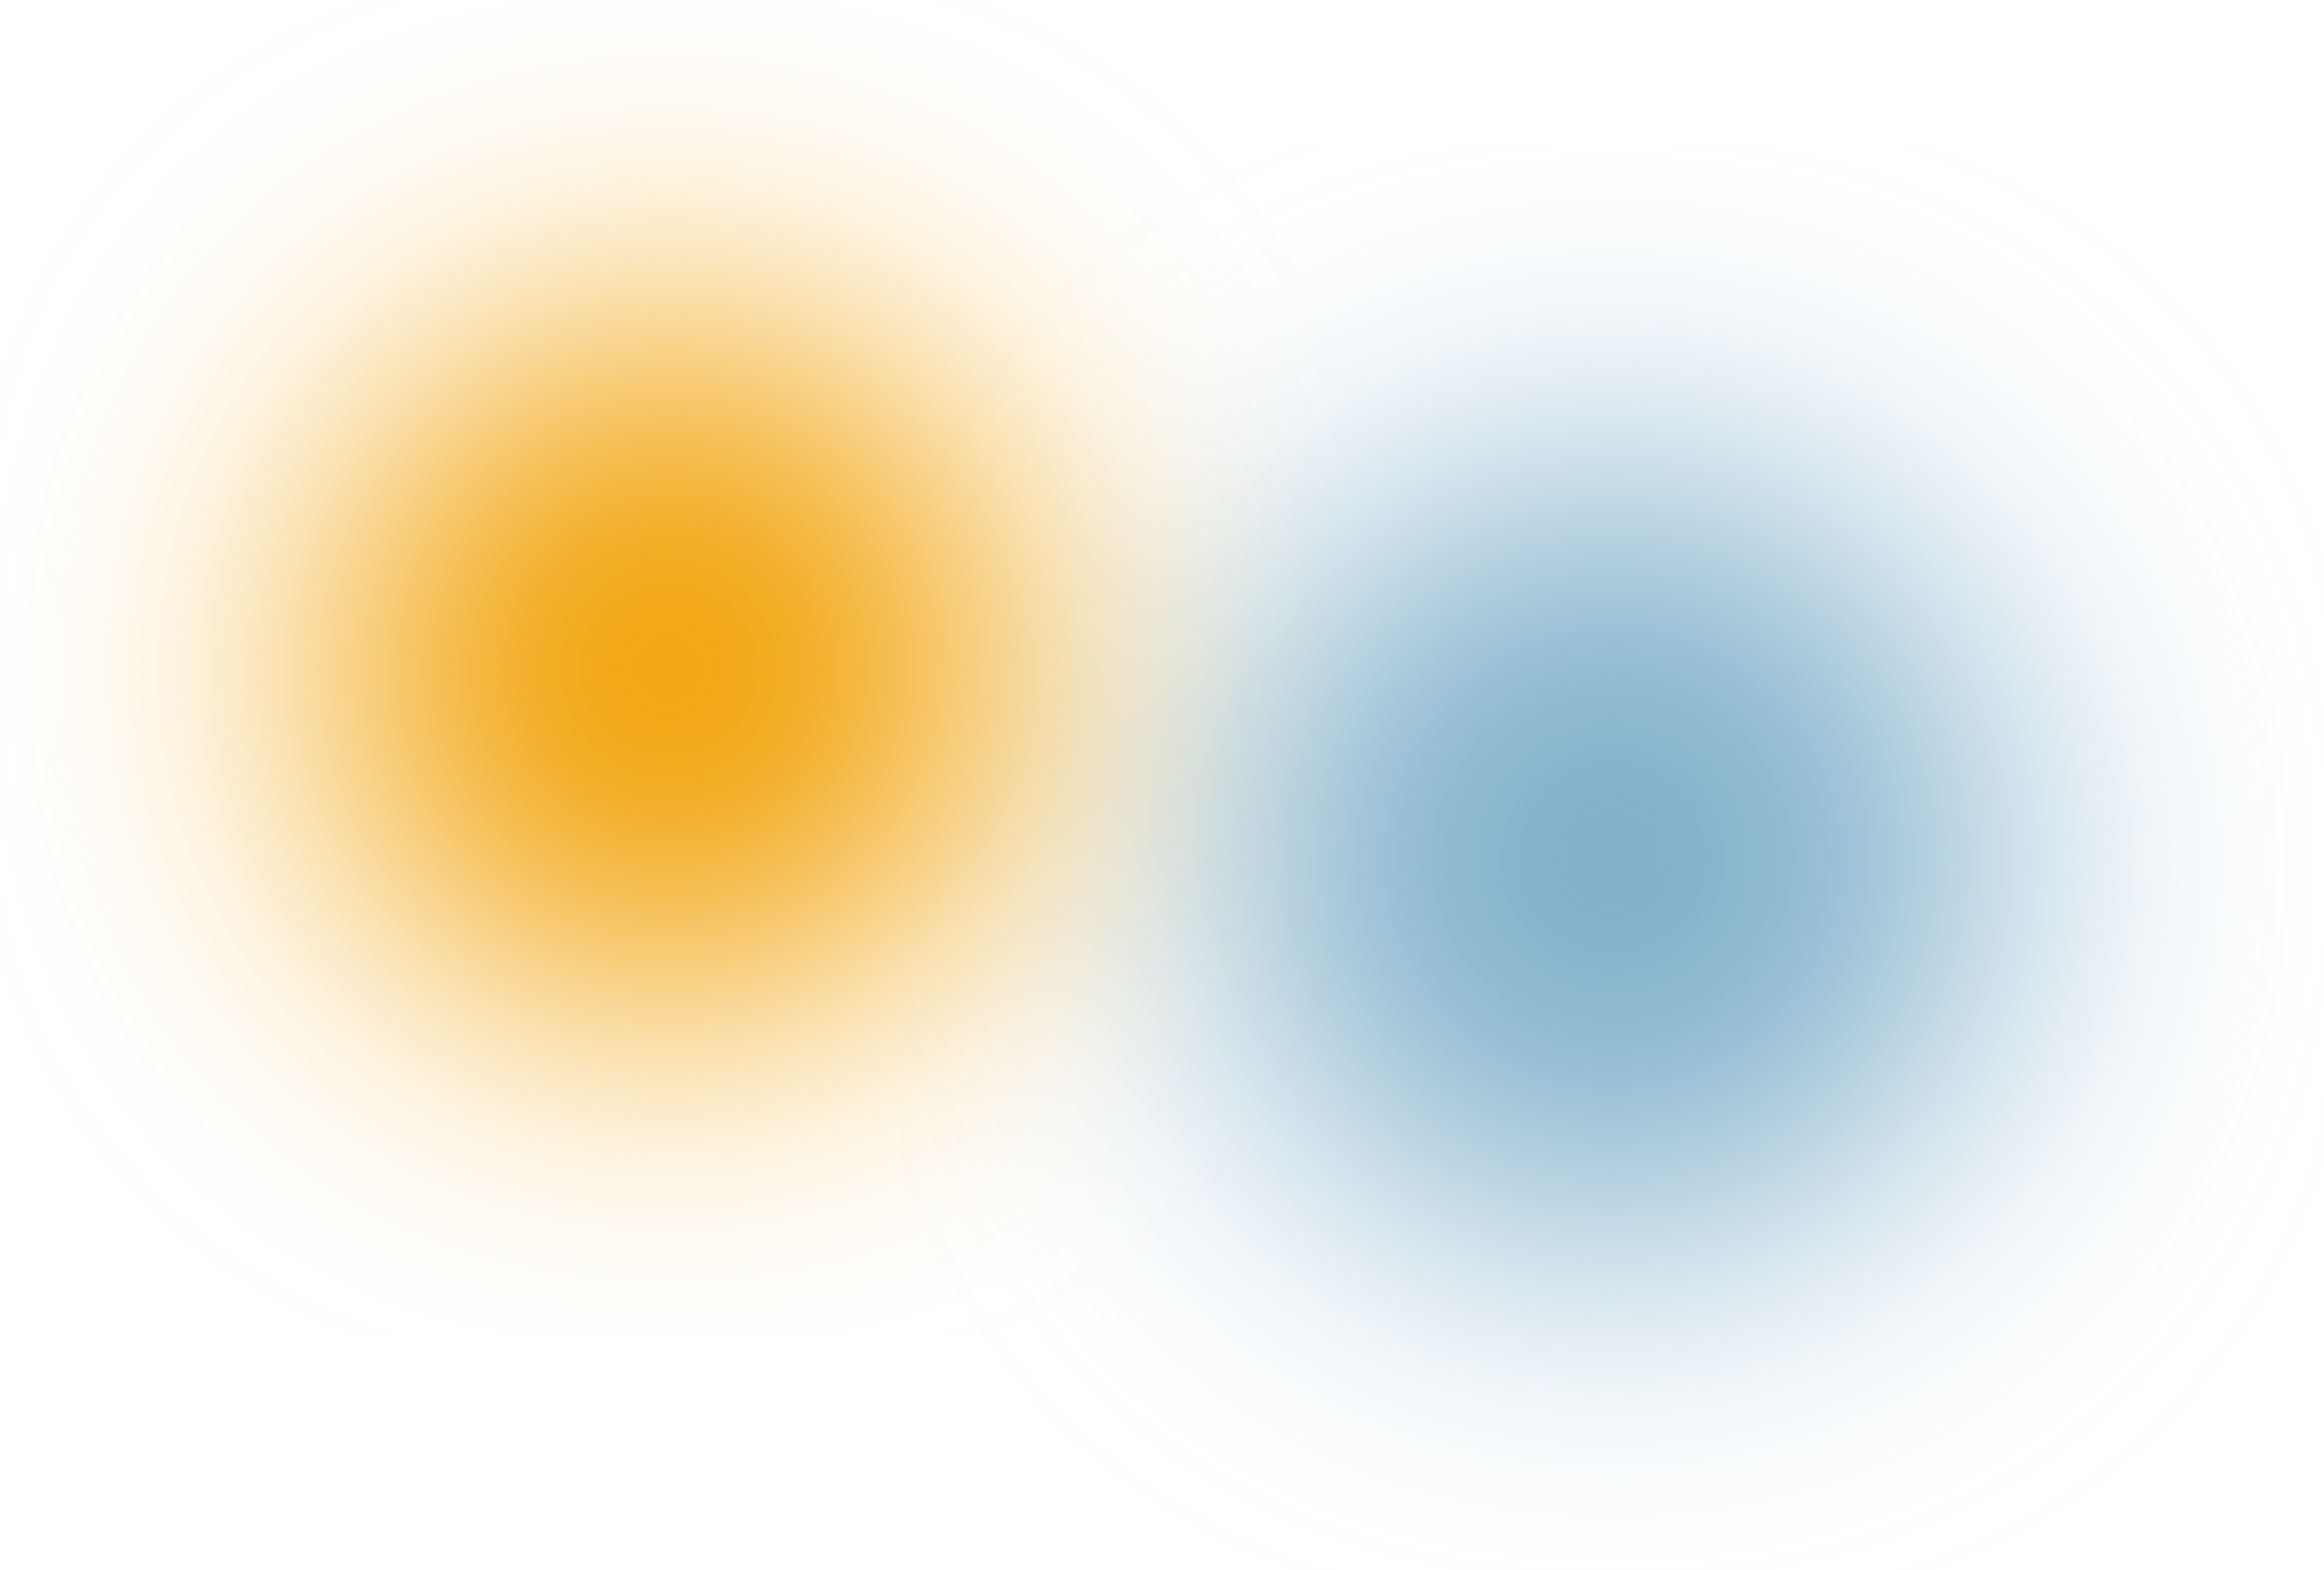
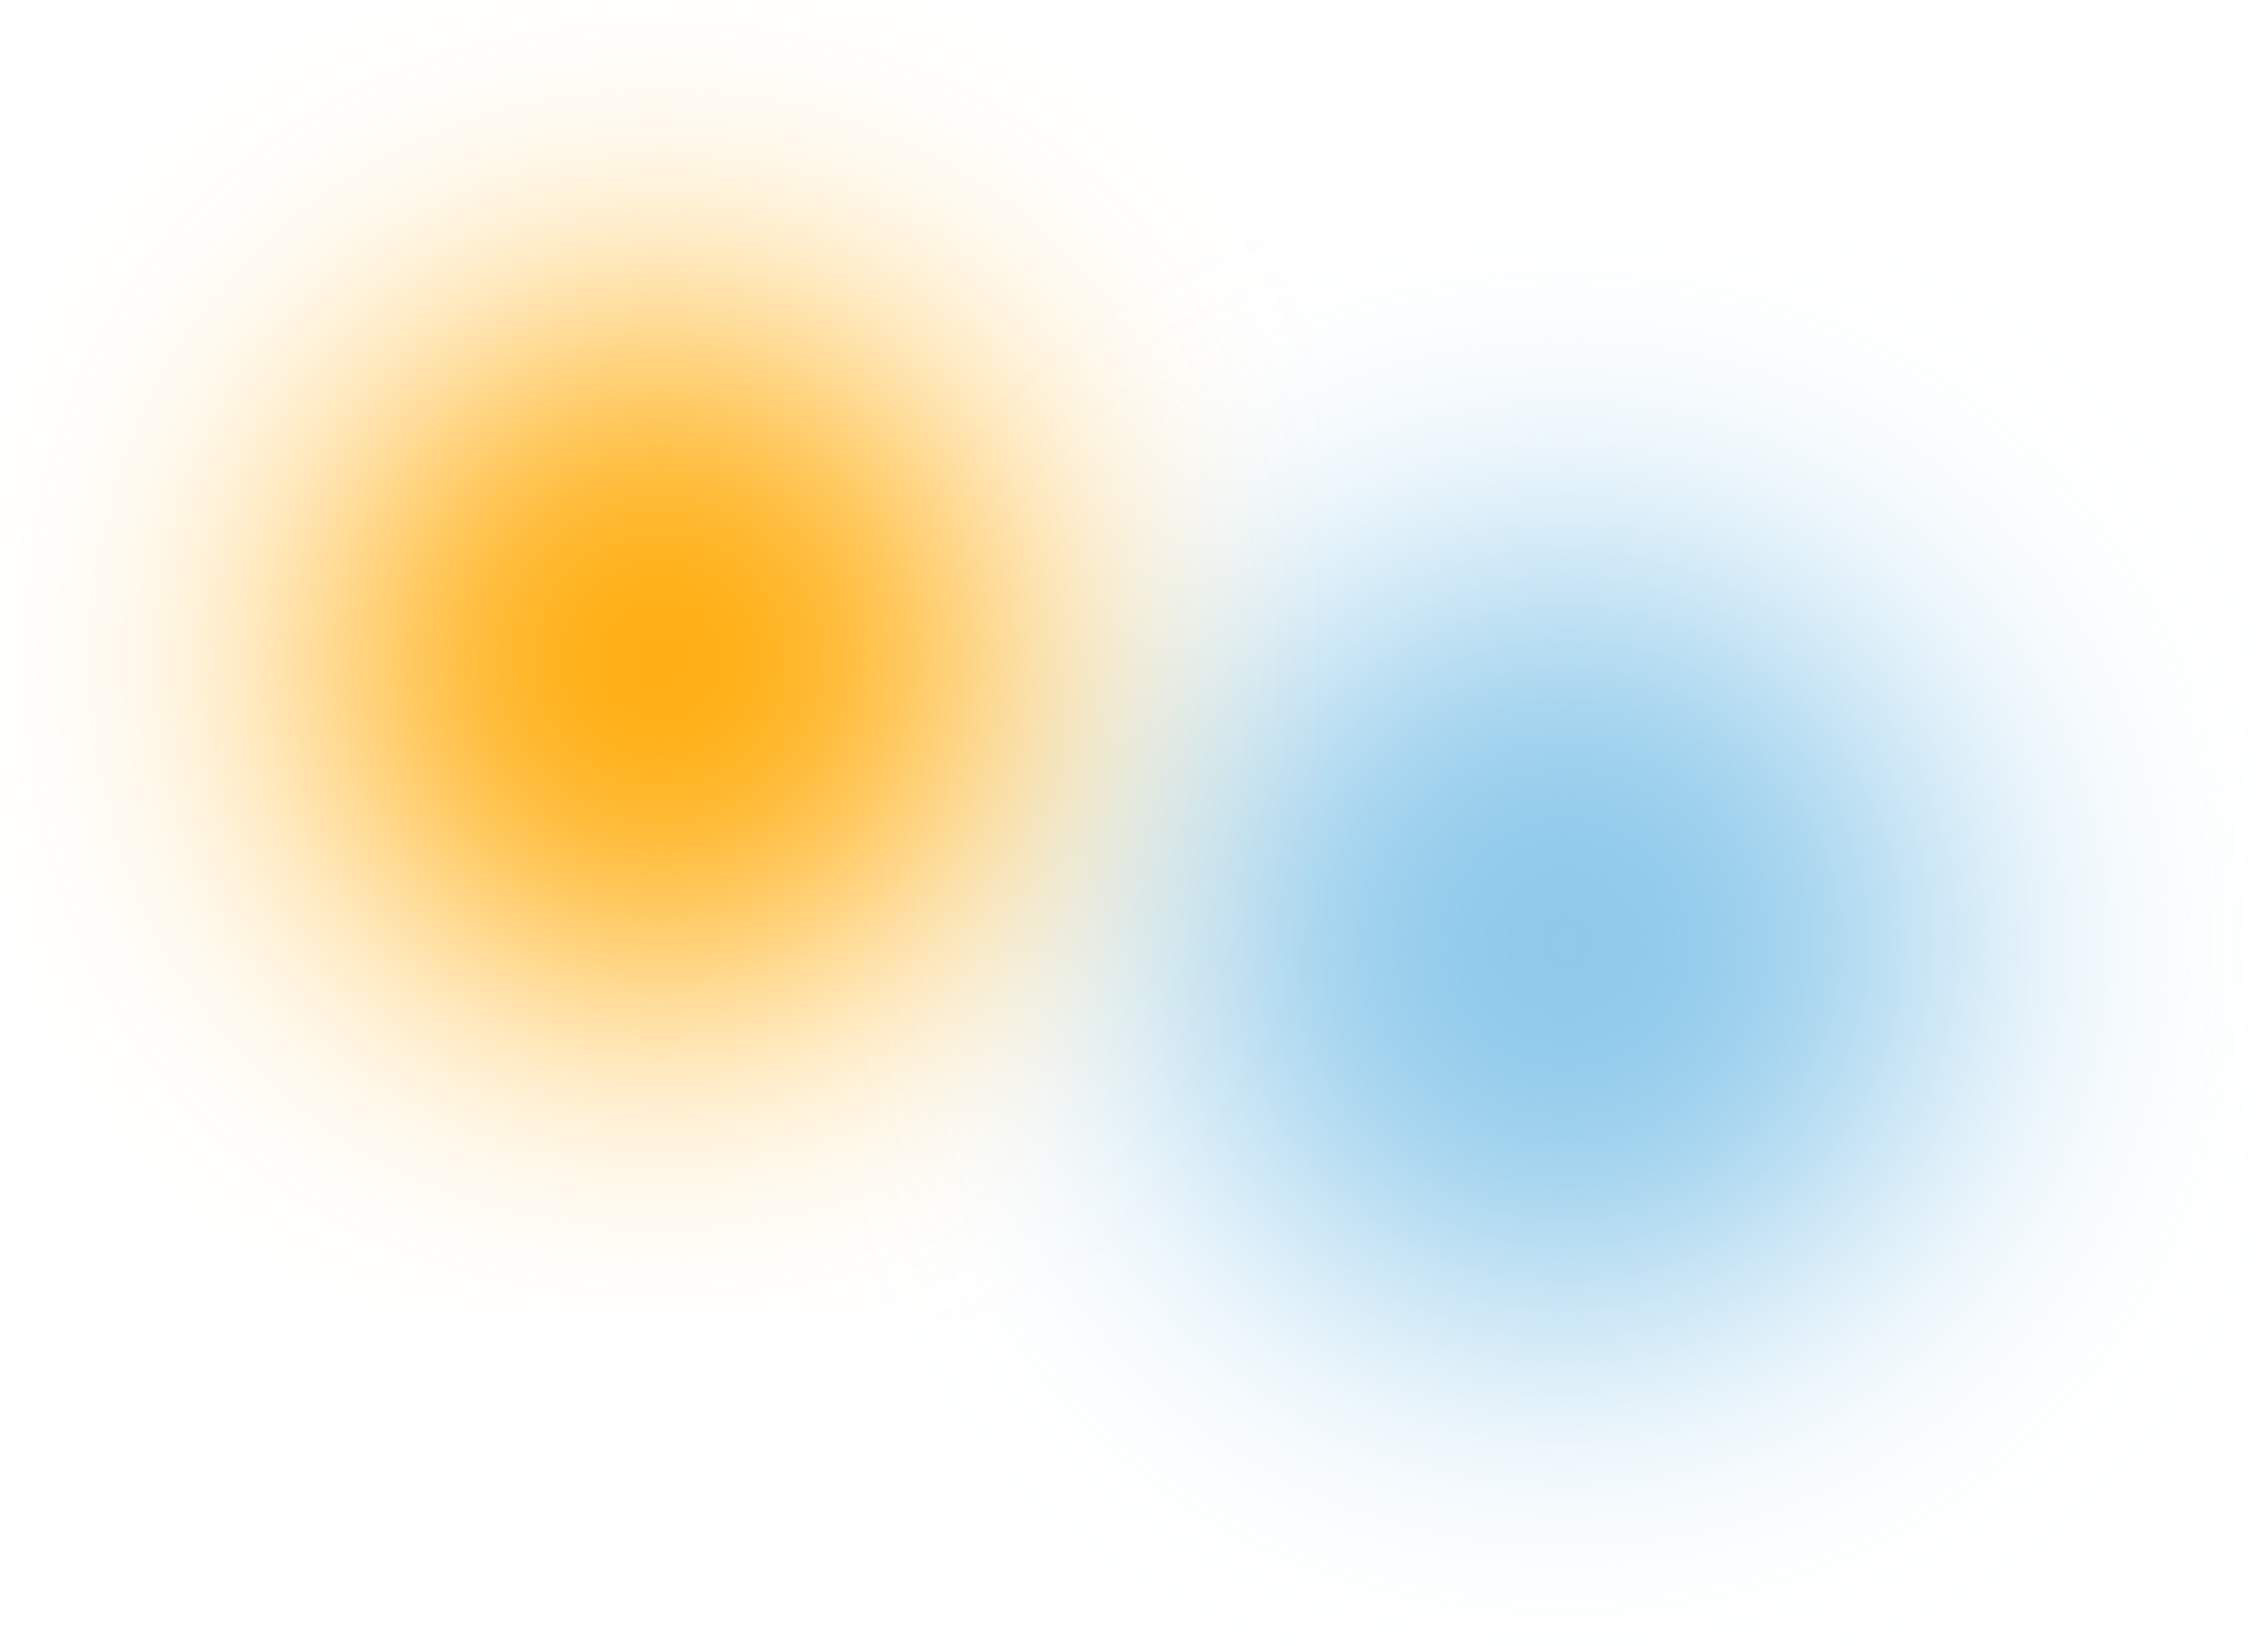
- <svg xmlns="http://www.w3.org/2000/svg" width="1310" height="885" viewBox="0 0 1310 885" fill="none">
+ <svg xmlns="http://www.w3.org/2000/svg" width="1297" height="941" viewBox="0 0 1297 941" fill="none">
  <g filter="url(#filter0_f_5_93)">
-     <circle cx="909" cy="484" r="217" fill="#7FAFCA" />
+     <circle cx="895.264" cy="539.346" r="217" transform="rotate(6.00525 895.264 539.346)" fill="#8BC8EA" />
  </g>
  <g filter="url(#filter1_f_5_93)">
-     <circle cx="377" cy="377" r="193" fill="#F19F00" />
+     <circle cx="377.378" cy="377.275" r="193" transform="rotate(6.00525 377.378 377.275)" fill="#FFA800" />
  </g>
  <defs>
-     <filter id="filter0_f_5_93" x="508" y="83" width="802" height="802" filterUnits="userSpaceOnUse" color-interpolation-filters="sRGB">
+     <filter id="filter0_f_5_93" x="494.247" y="138.328" width="802.035" height="802.035" filterUnits="userSpaceOnUse" color-interpolation-filters="sRGB">
      <feFlood flood-opacity="0" result="BackgroundImageFix" />
      <feBlend mode="normal" in="SourceGraphic" in2="BackgroundImageFix" result="shape" />
      <feGaussianBlur stdDeviation="92" result="effect1_foregroundBlur_5_93" />
    </filter>
-     <filter id="filter1_f_5_93" x="0" y="0" width="754" height="754" filterUnits="userSpaceOnUse" color-interpolation-filters="sRGB">
+     <filter id="filter1_f_5_93" x="0.363" y="0.26" width="754.031" height="754.031" filterUnits="userSpaceOnUse" color-interpolation-filters="sRGB">
      <feFlood flood-opacity="0" result="BackgroundImageFix" />
      <feBlend mode="normal" in="SourceGraphic" in2="BackgroundImageFix" result="shape" />
      <feGaussianBlur stdDeviation="92" result="effect1_foregroundBlur_5_93" />
    </filter>
  </defs>
</svg>
